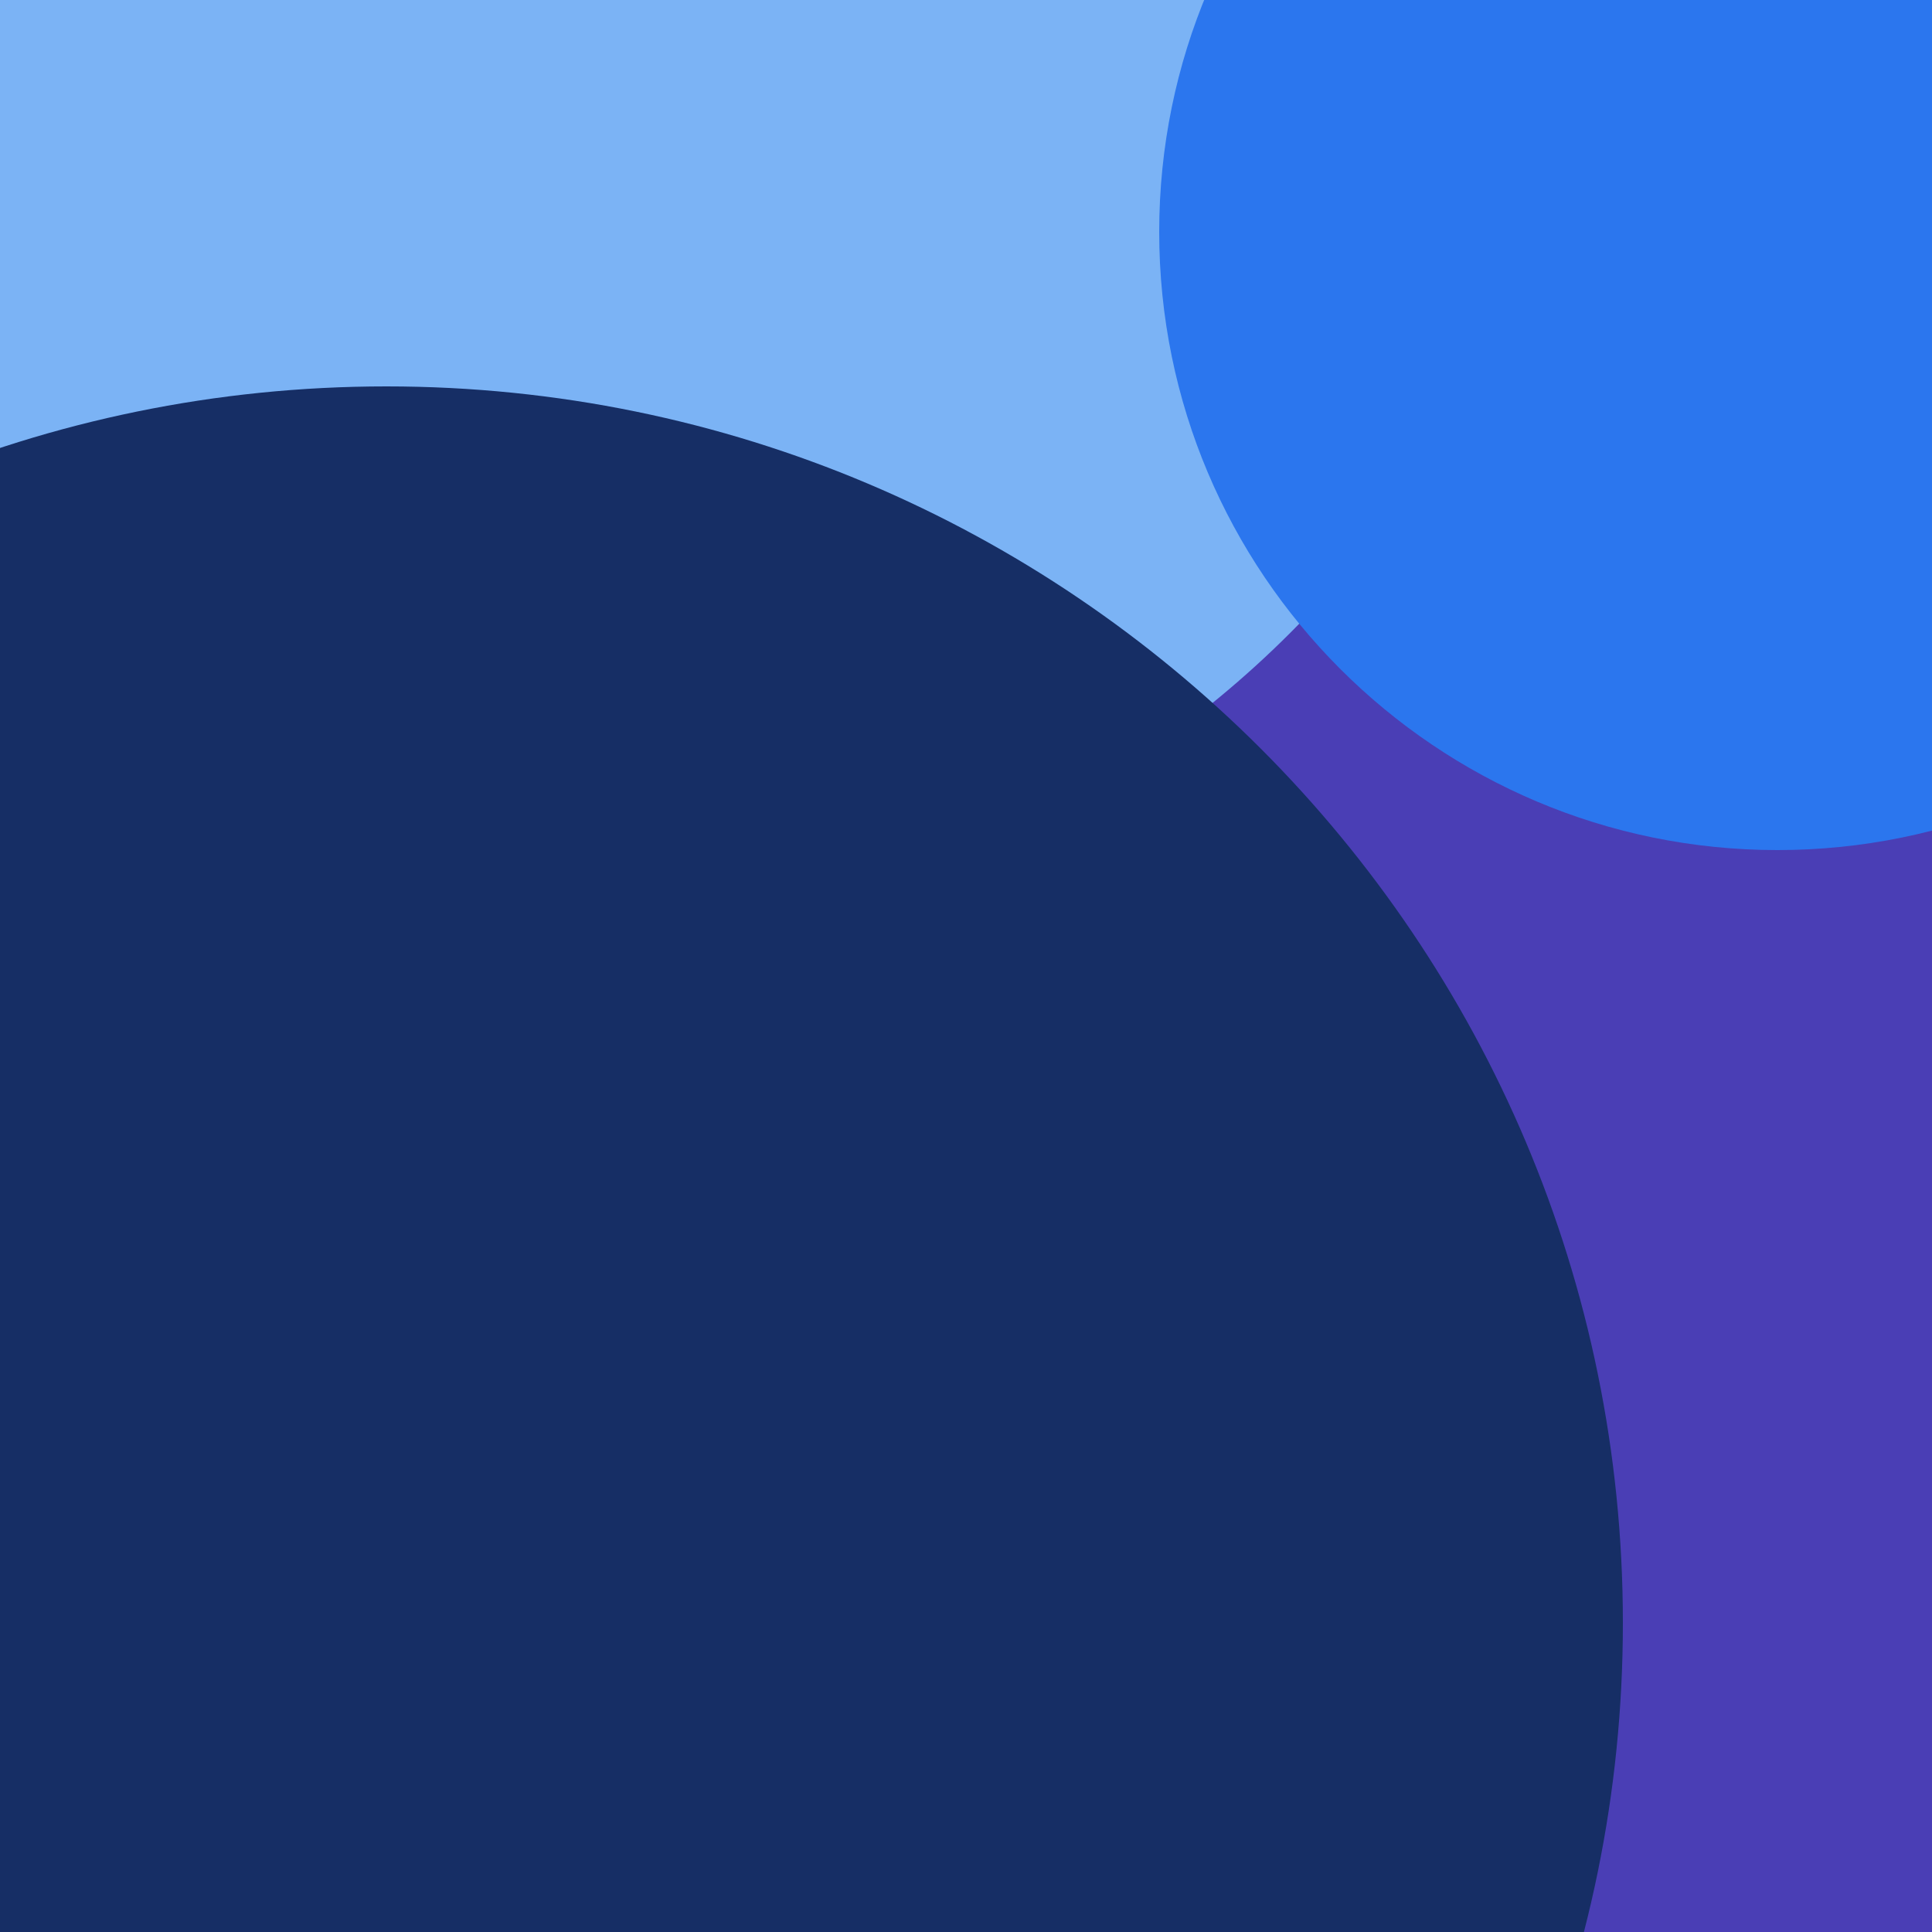
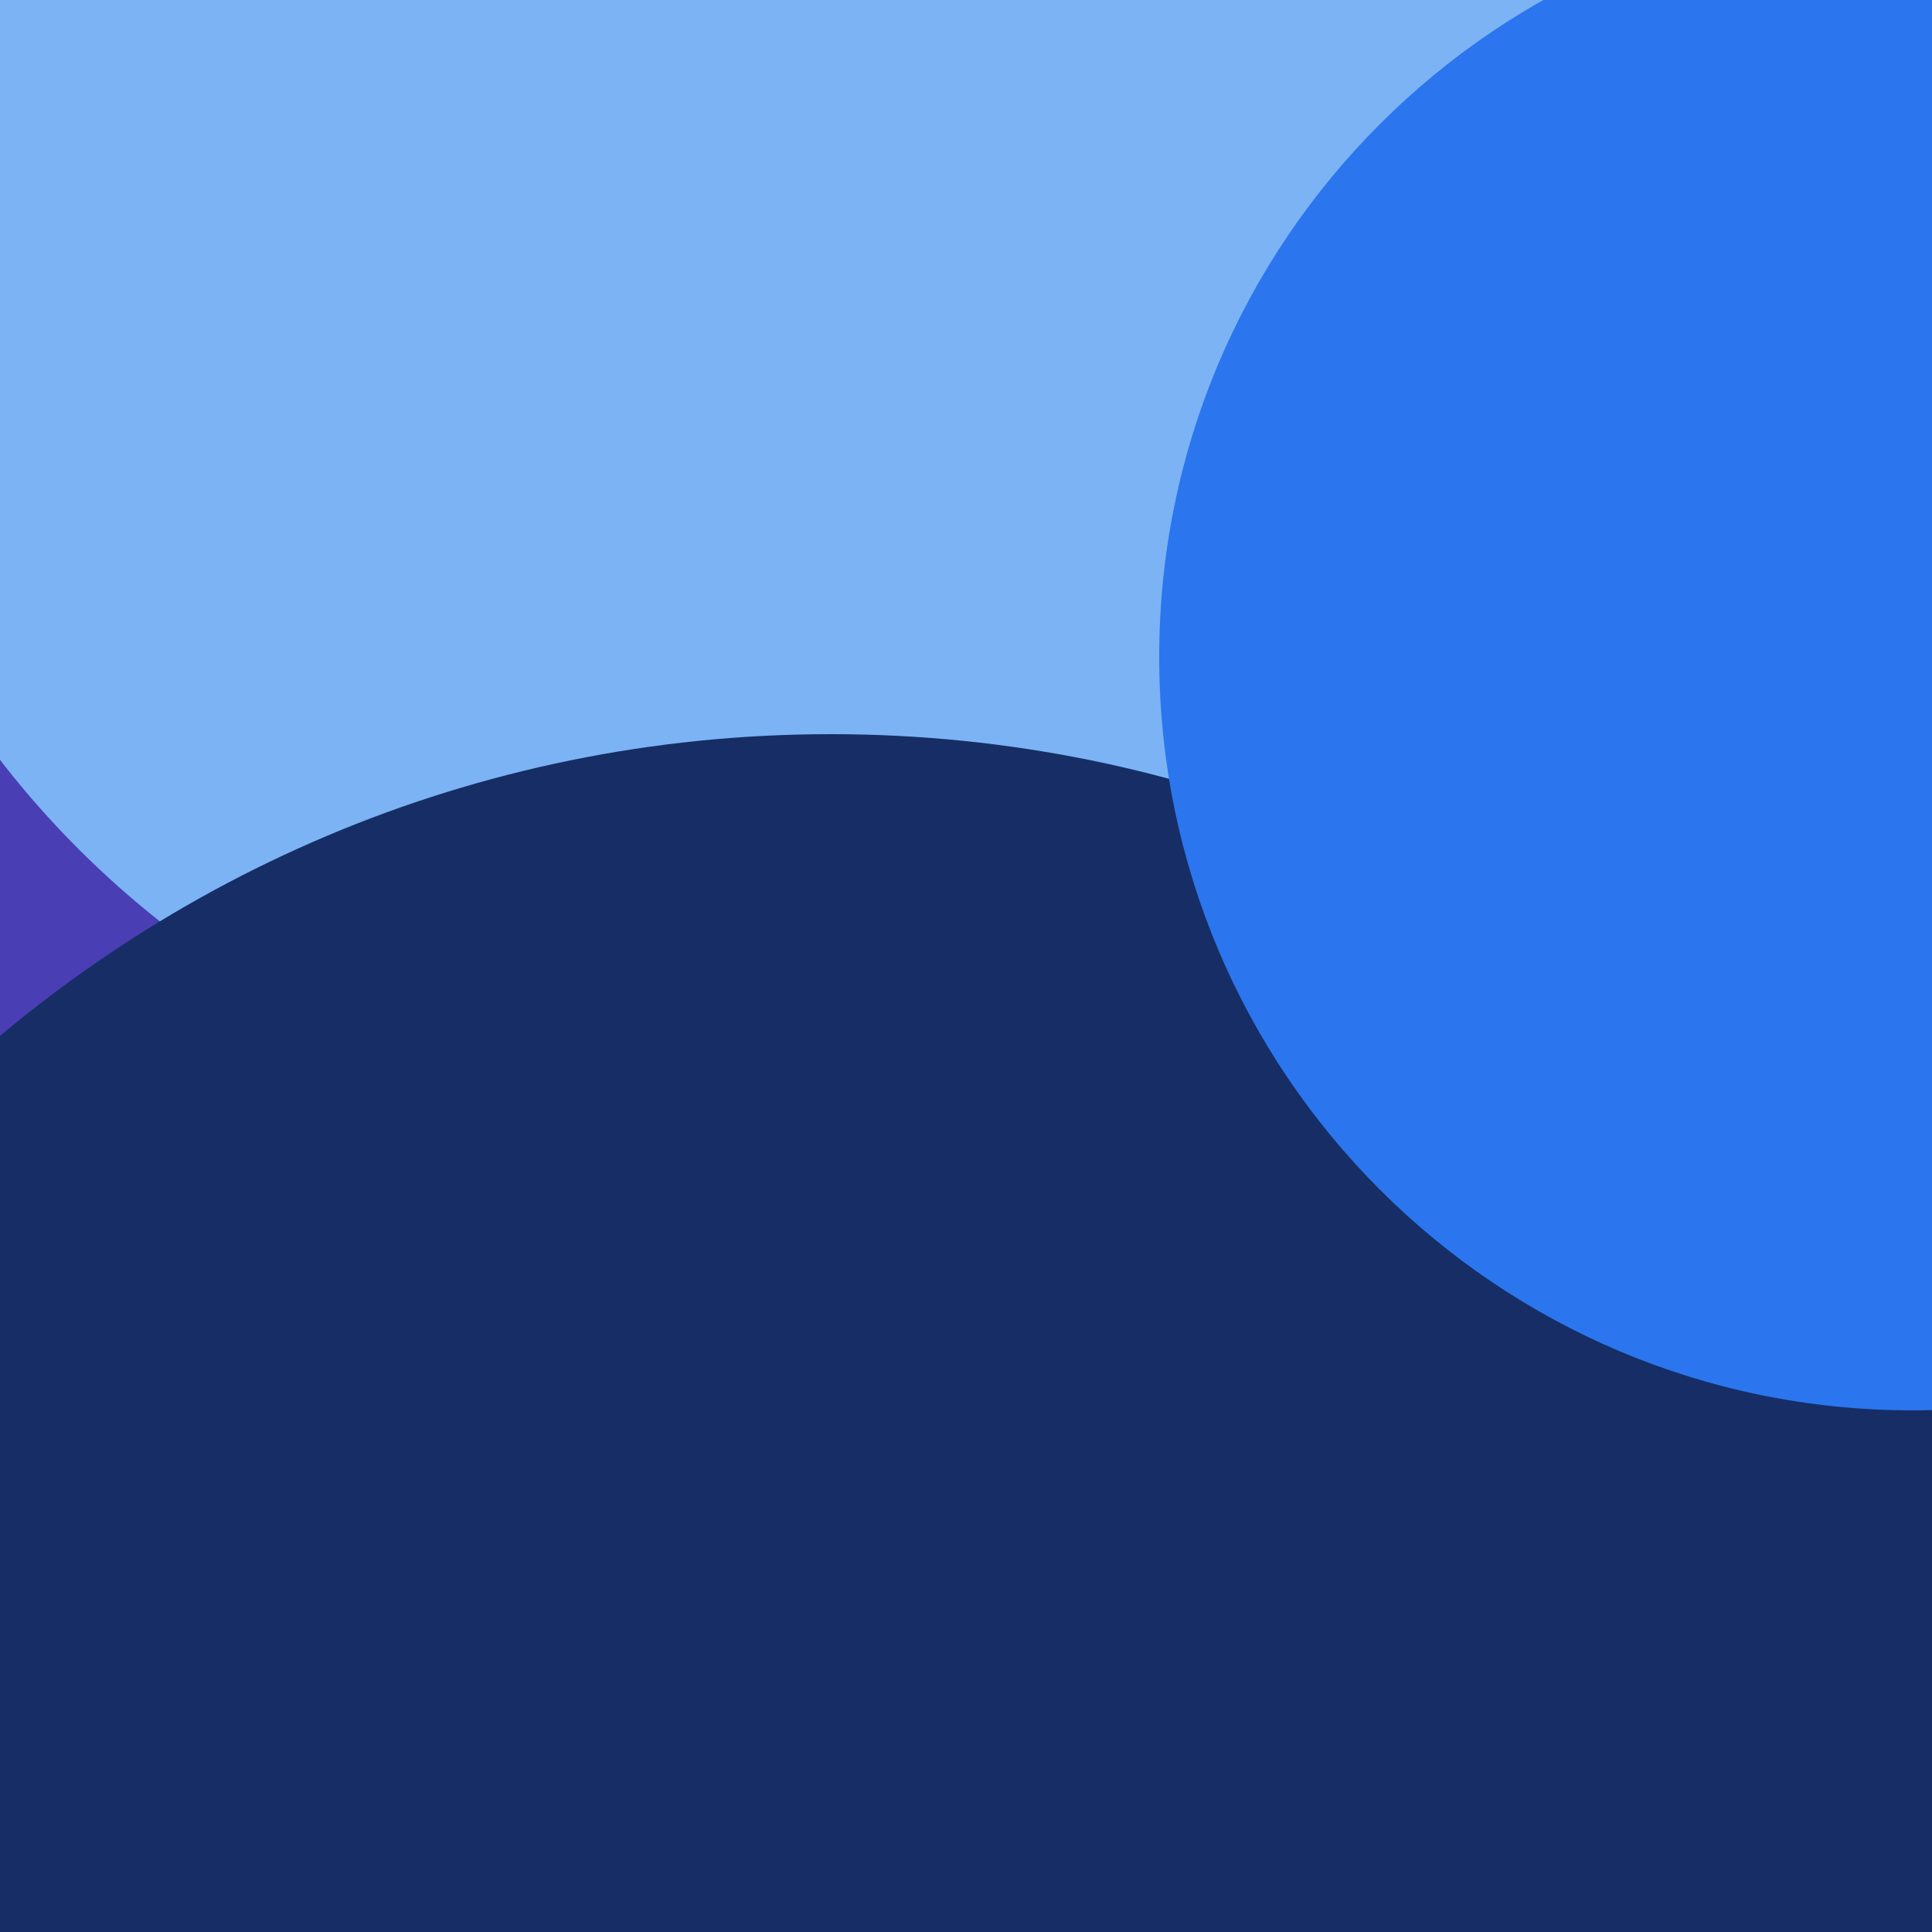
<svg xmlns="http://www.w3.org/2000/svg" version="1.1" id="Layer_1" x="0px" y="0px" viewBox="0 0 500 500" style="enable-background:new 0 0 500 500;" xml:space="preserve">
  <style type="text/css">
	.bg-purple{fill: rgba(74, 62, 181, 1);}
	.light-blue{fill: rgba(123, 179, 245, 1);}
	.dark-navy{fill: rgba(22, 46, 101, 1);}
	.vibrant-blue{fill: rgba(43, 118, 238, 1);}
</style>
  <rect class="bg-purple" width="500" height="500" />
-   <circle class="light-blue" cx="150" cy="-20" r="260" />
-   <circle class="dark-navy" cx="100" cy="420" r="320" />
-   <circle class="vibrant-blue" cx="460" cy="60" r="160" />
+   <circle class="light-blue" cx="190" cy="50" r="240" />
+   <circle class="dark-navy" cx="215" cy="525" r="335" />
+   <circle class="vibrant-blue" cx="495" cy="170" r="195" />
</svg>
